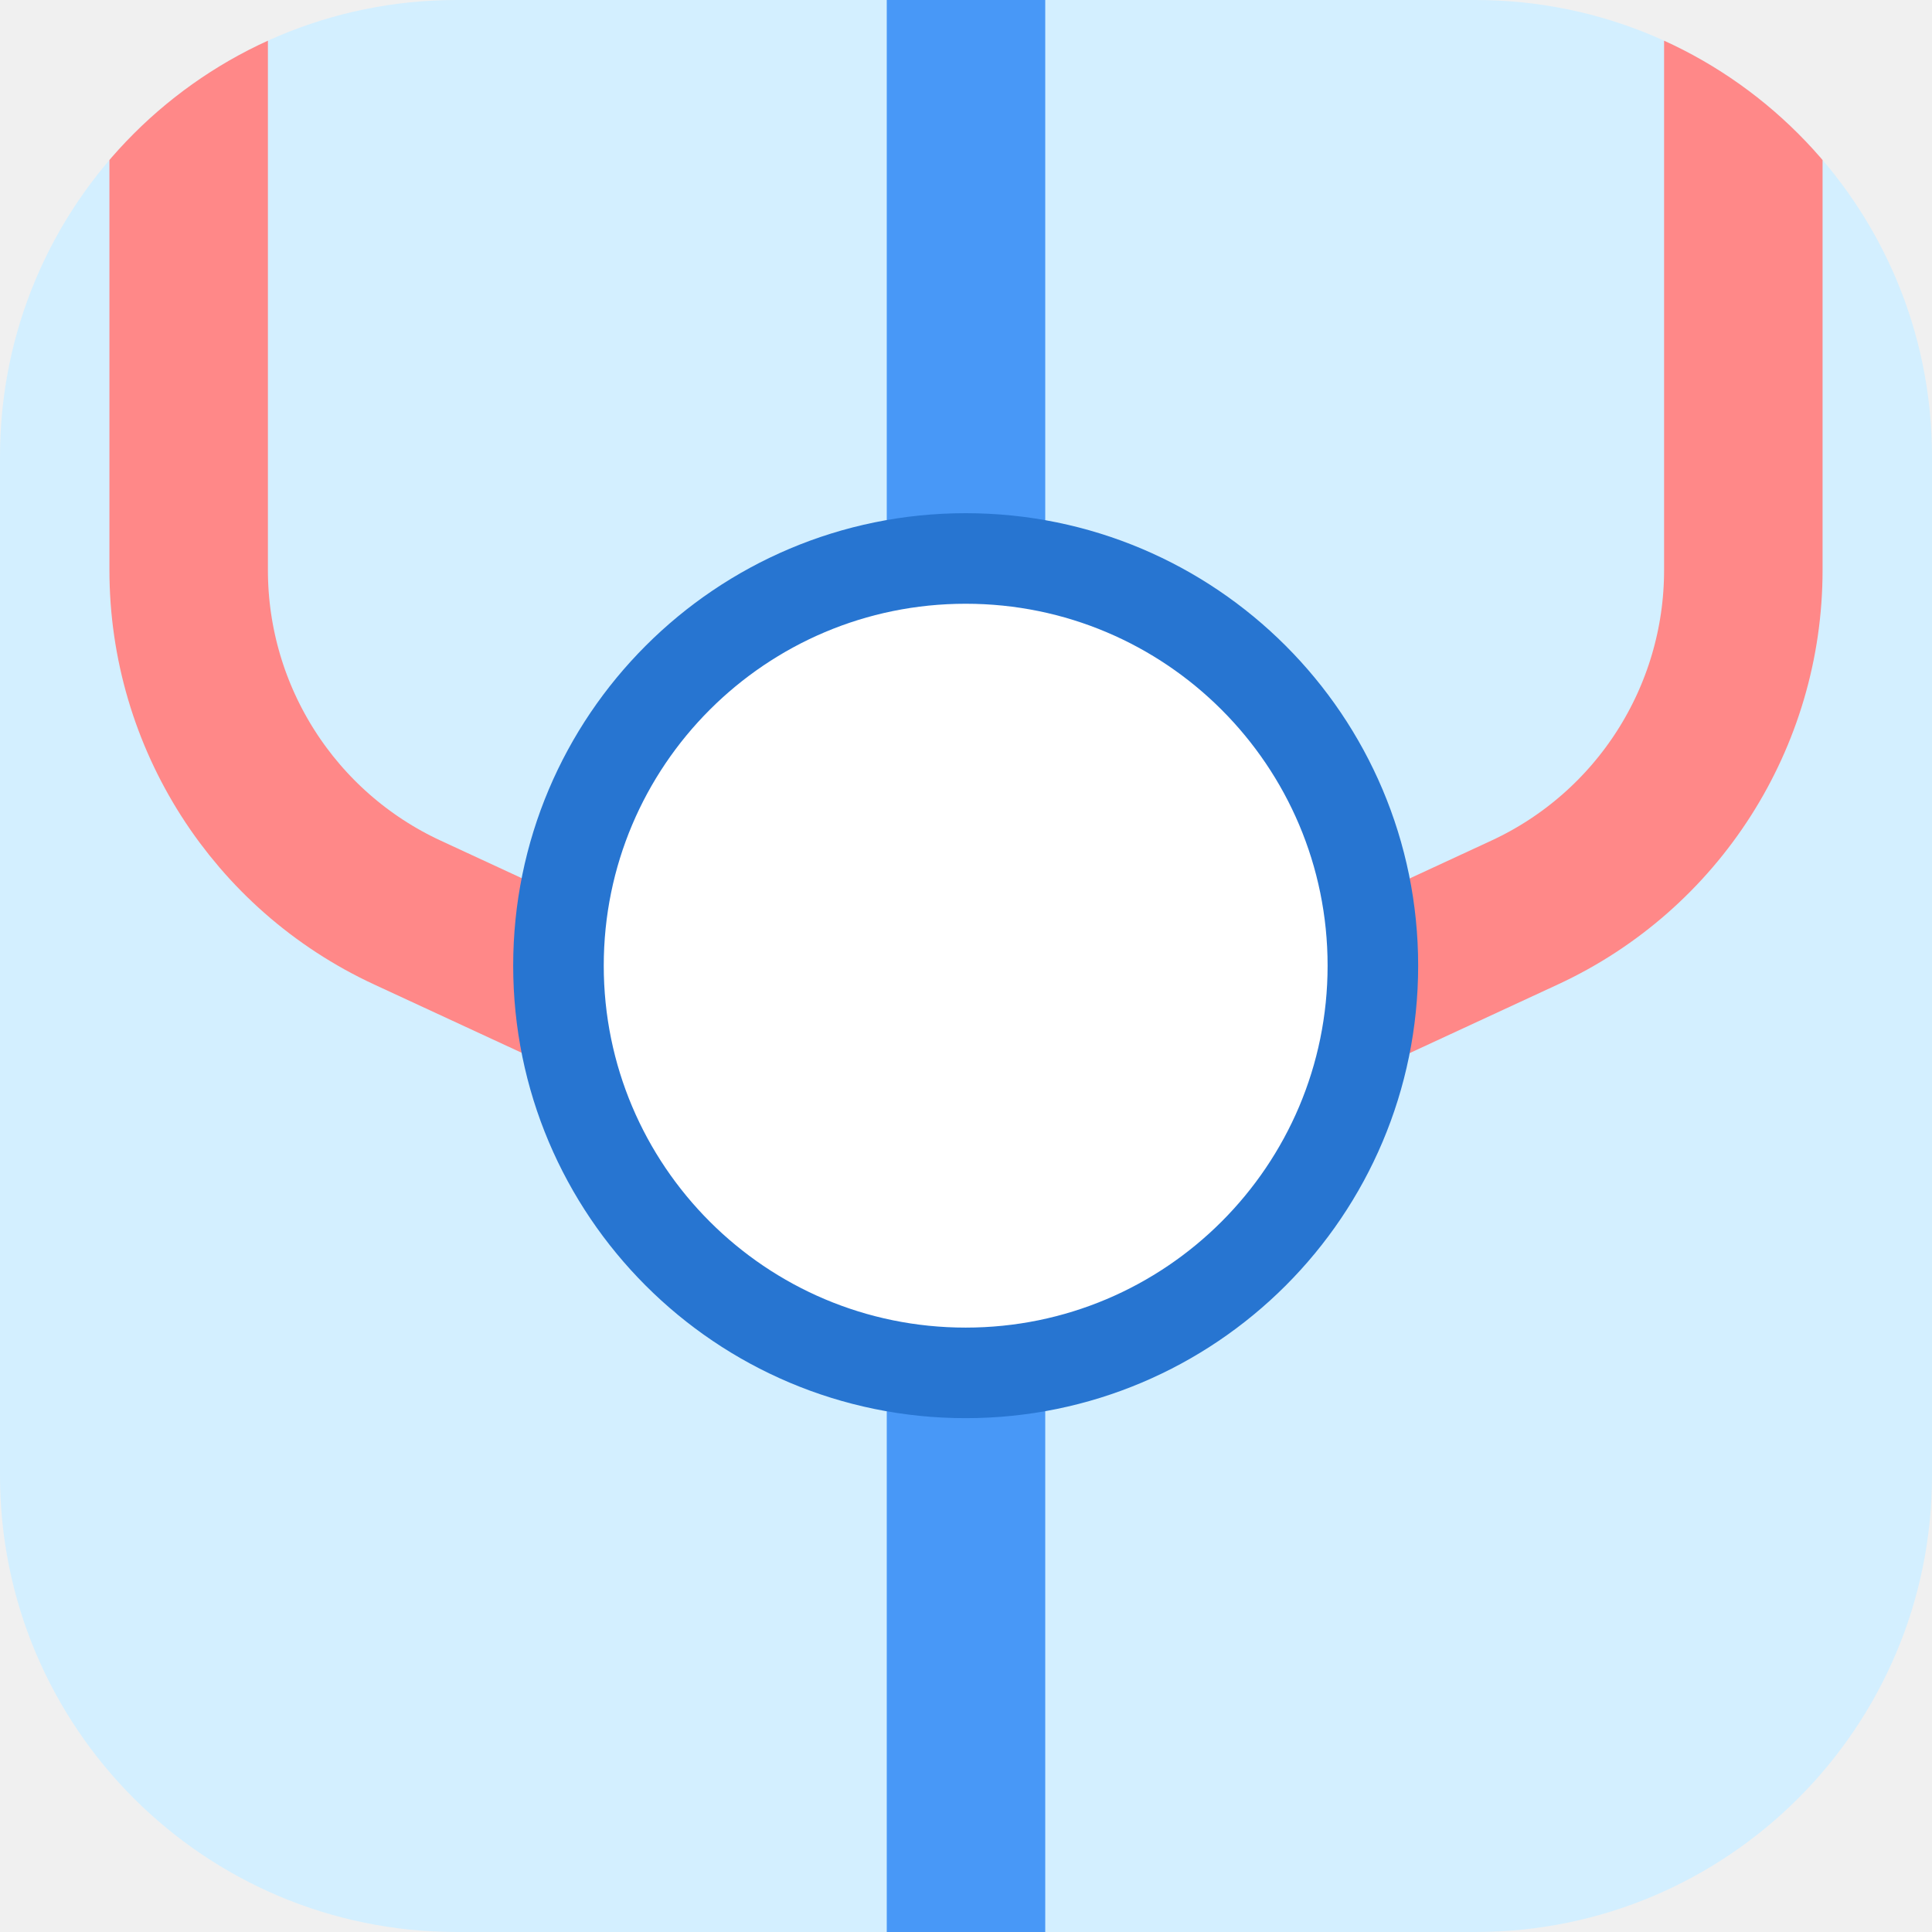
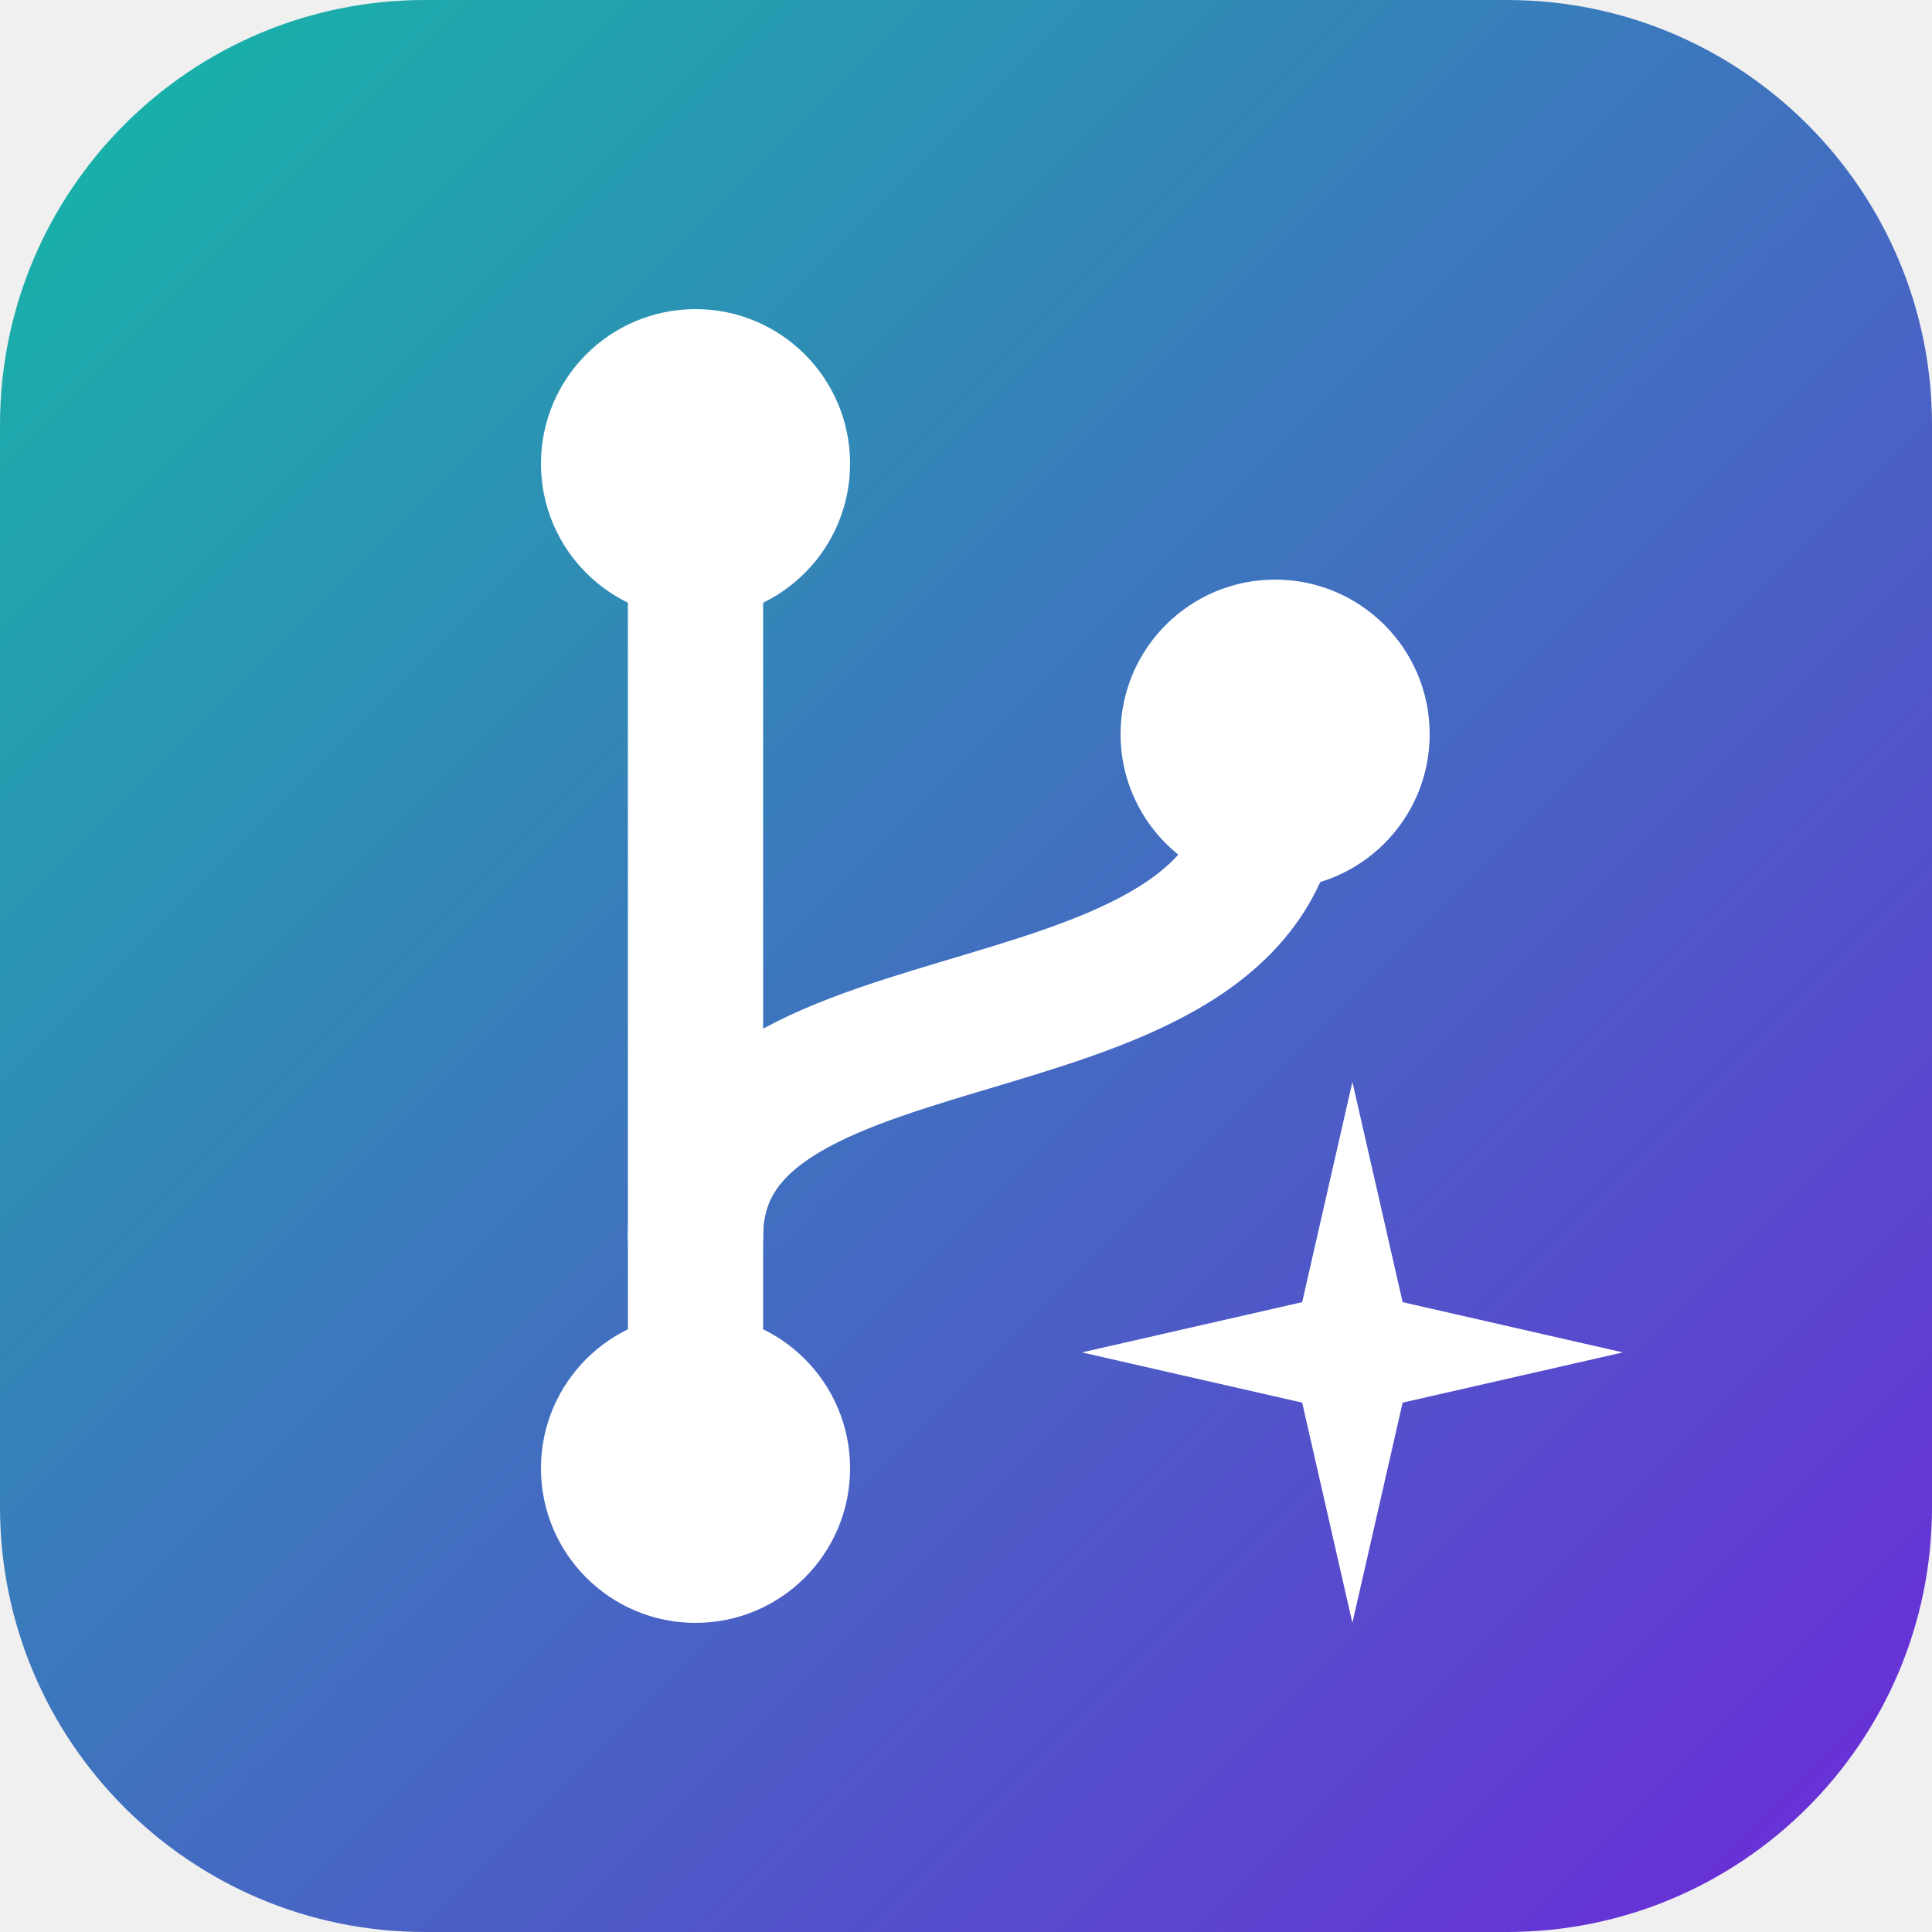
- <svg xmlns="http://www.w3.org/2000/svg" width="512" height="512" viewBox="0 0 512 512" fill="none">
-   <g clip-path="url(#clip0_513_2)">
-     <rect width="512" height="512" rx="121" fill="#D3EFFF" />
-     <path d="M277 0H235V512H277V0Z" fill="#4898F7" />
-     <path d="M353.999 265.001L404.012 241.846C439.369 225.477 461.999 190.062 461.999 151.1L461.999 -3.999" stroke="#FF8888" stroke-width="42" />
-     <path d="M158 265L107.987 241.845C72.63 225.476 50 190.061 50 151.099L50 -4" stroke="#FF8888" stroke-width="42" />
-     <path d="M255.914 363.828C315.513 363.828 363.828 315.513 363.828 255.914C363.828 196.315 315.513 148 255.914 148C196.315 148 148 196.315 148 255.914C148 315.513 196.315 363.828 255.914 363.828Z" fill="white" stroke="#2775D1" stroke-width="24" />
-   </g>
+ <svg xmlns="http://www.w3.org/2000/svg" width="512" height="512" viewBox="0 0 100 100" fill="none">
  <defs>
-     <clipPath id="clip0_513_2">
-       <rect width="512" height="512" rx="121" fill="white" />
-     </clipPath>
+     <linearGradient id="background" x1="0" y1="0" x2="100" y2="100" gradientUnits="userSpaceOnUse">
+       <stop offset="0" stop-color="#14B8A6" />
+       <stop offset="1" stop-color="#6D28D9" />
+     </linearGradient>
  </defs>
+   <rect width="100" height="100" rx="22" fill="url(#background)" />
+   <path d="M36 24V76" stroke="#FFFFFF" stroke-width="7" stroke-linecap="round" />
+   <path d="M36 64C36 50 66 56 66 40" stroke="#FFFFFF" stroke-width="7" stroke-linecap="round" />
+   <circle cx="36" cy="24" r="8" fill="#FFFFFF" />
+   <circle cx="36" cy="76" r="8" fill="#FFFFFF" />
+   <circle cx="66" cy="38" r="8" fill="#FFFFFF" />
+   <path d="M70 56L72.6 67.4L84 70L72.6 72.6L70 84L67.4 72.6L56 70L67.4 67.4Z" fill="#FFFFFF" />
</svg>
